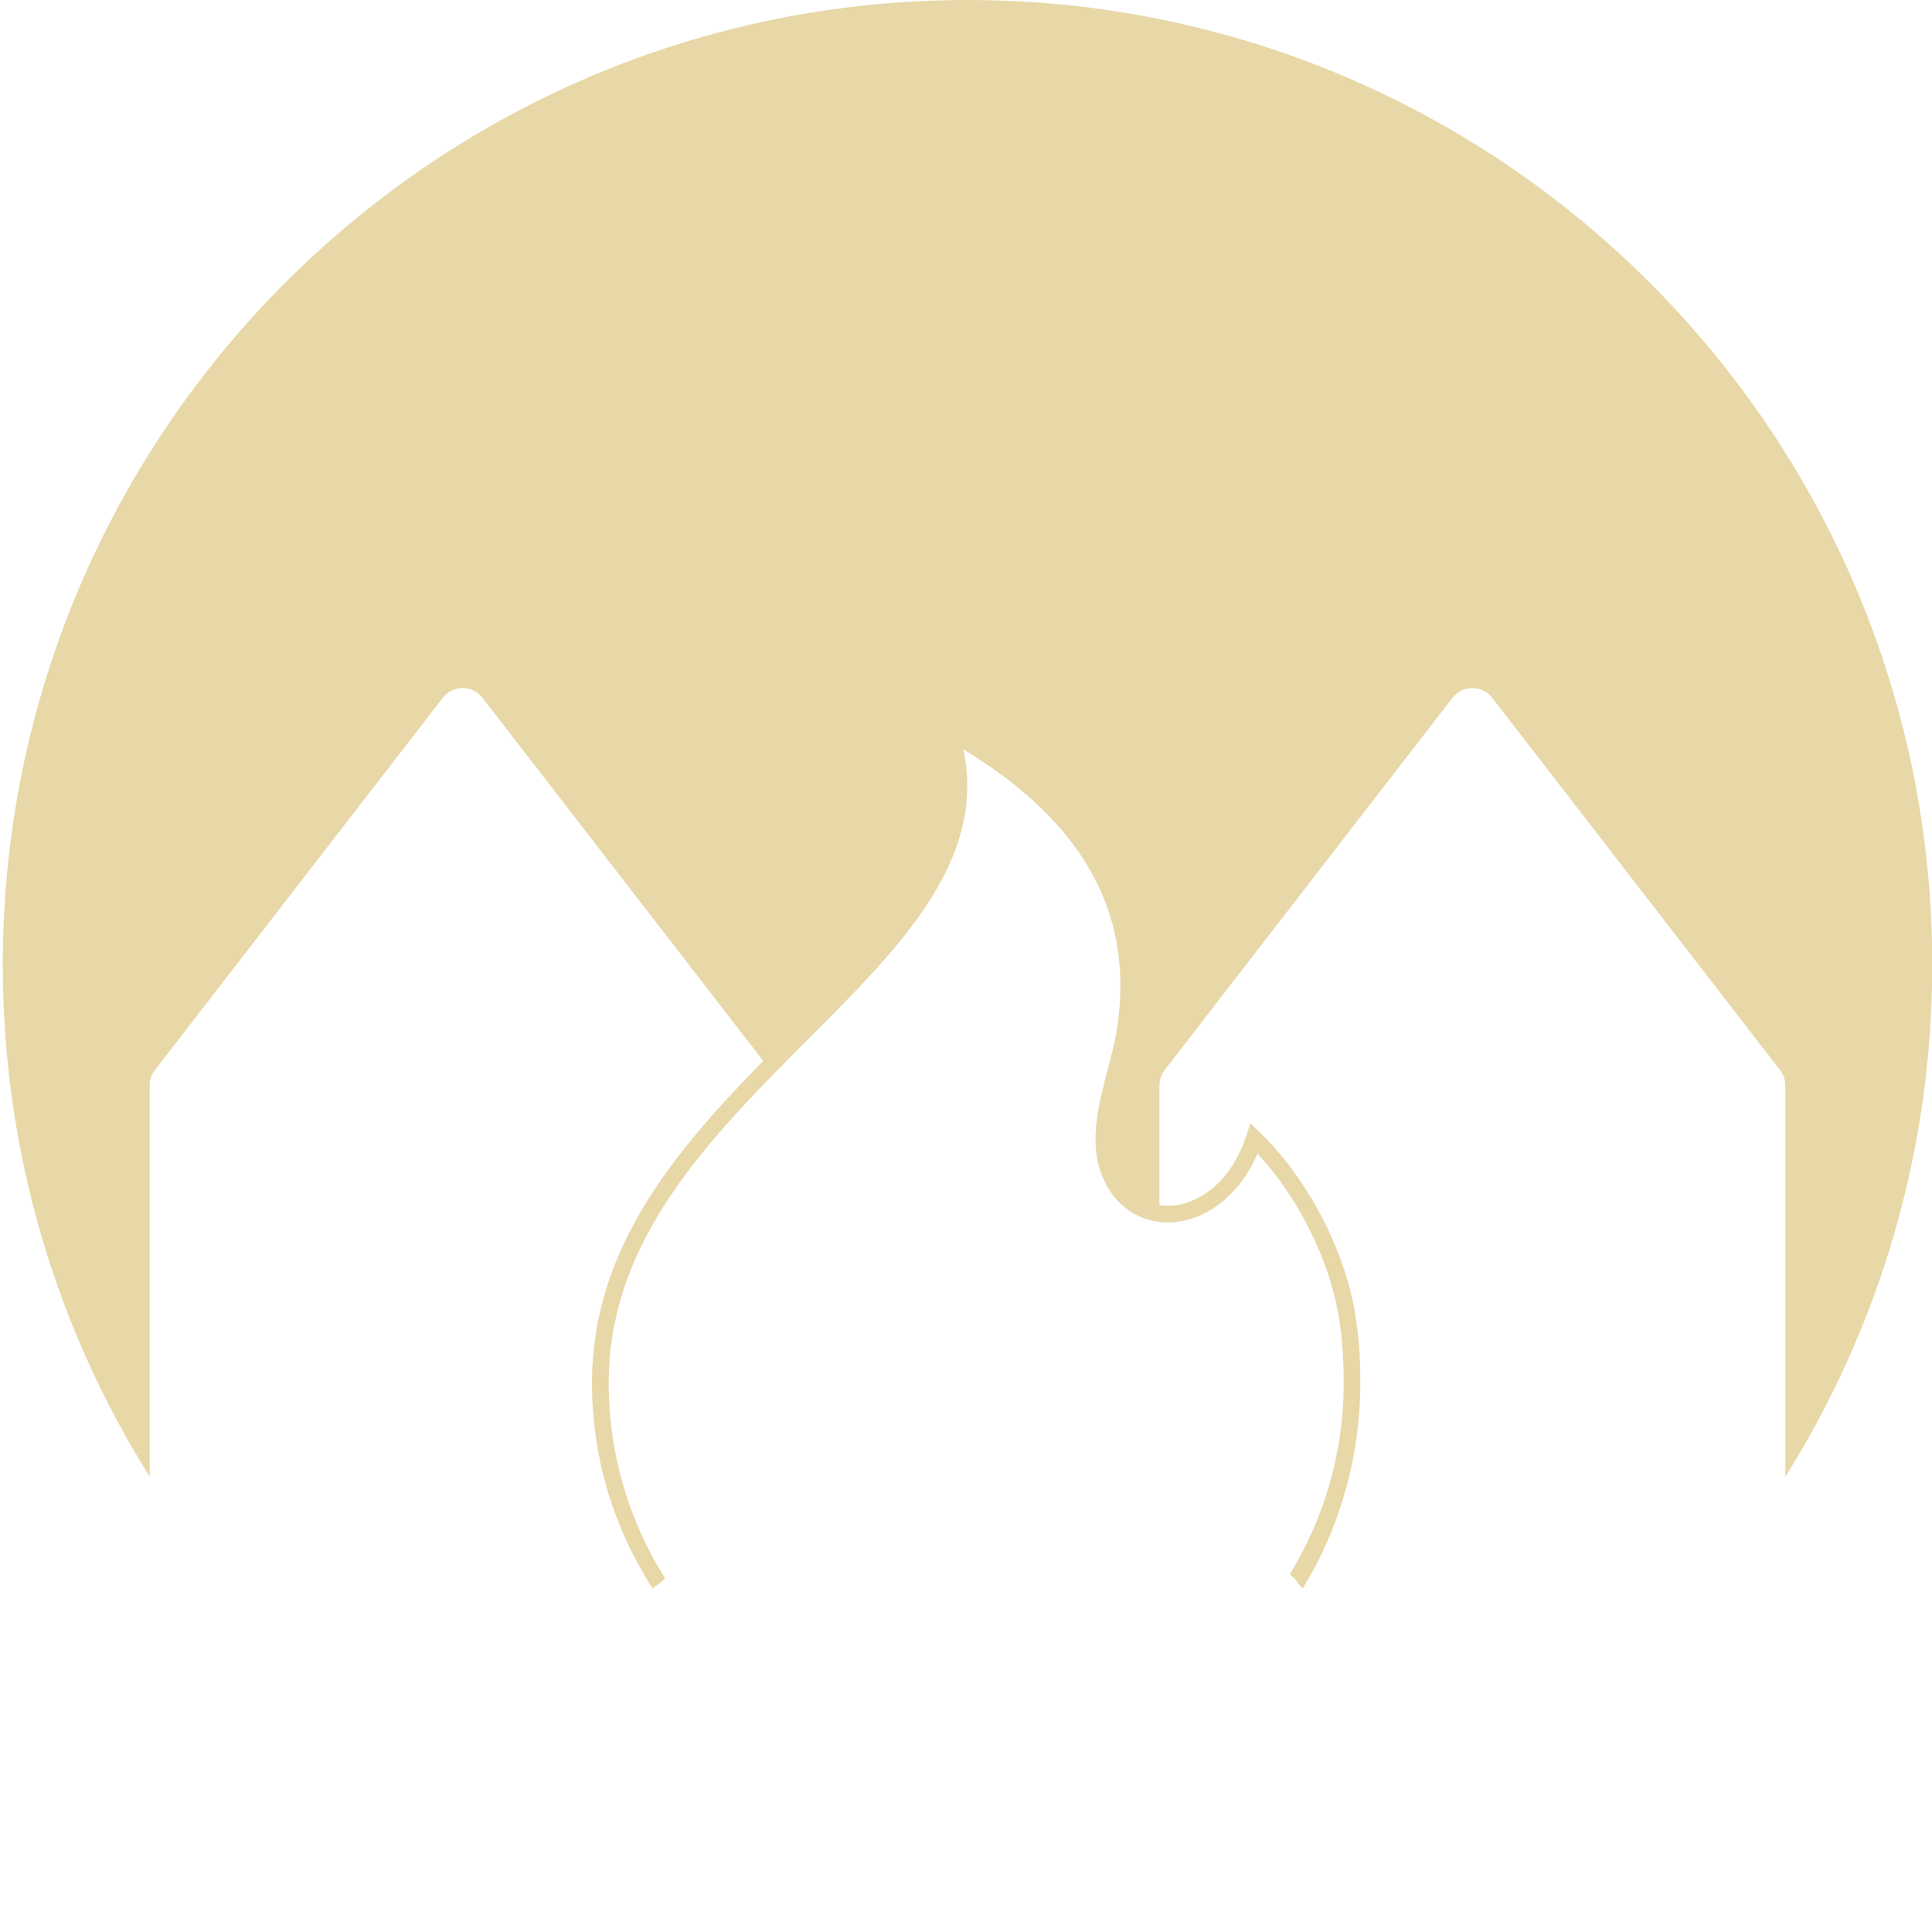
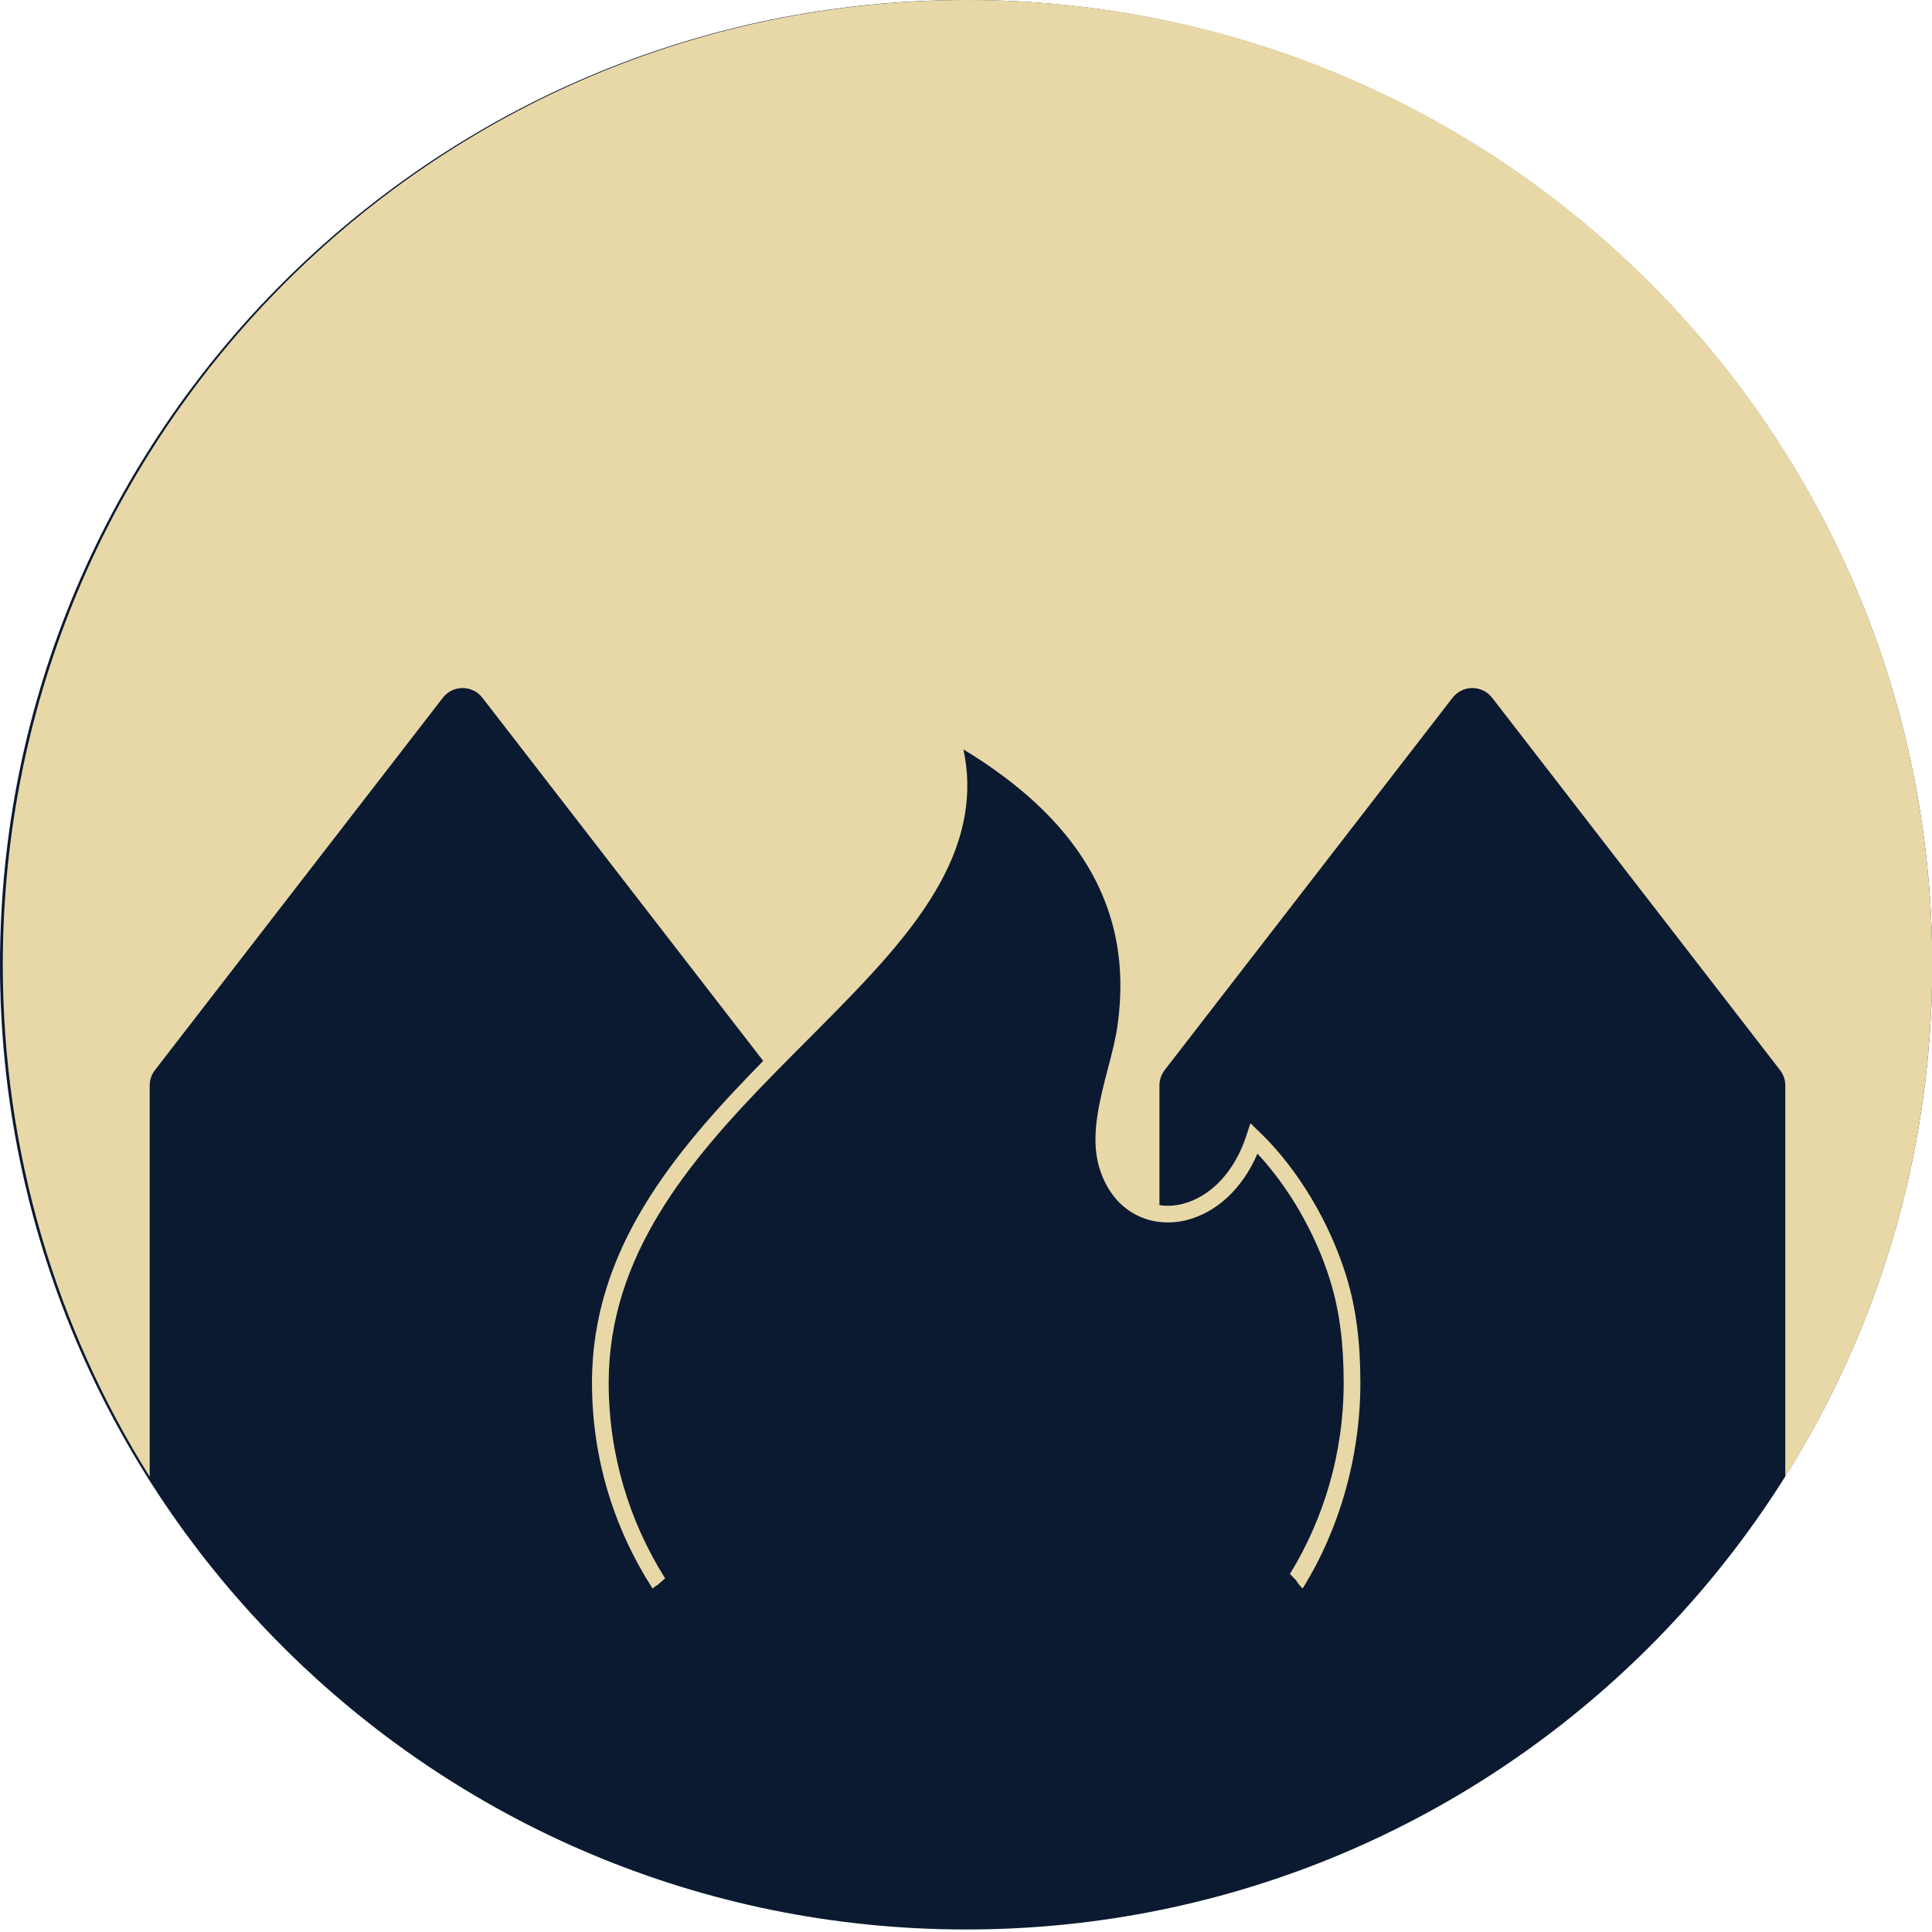
<svg xmlns="http://www.w3.org/2000/svg" viewBox="0 0 1500 1500" fill="none">
-   <ellipse cx="750.1" cy="749.023" rx="750.099" ry="749.023" fill="#00000000" />
+   <ellipse cx="750.1" cy="749.023" rx="750.099" ry="749.023" fill="#0B1A30" />
  <path d="M1500.2 749.023C1500.2 335.36 1164.86 0 751.176 0C337.491 0 2.153 335.36 2.153 749.023C2.153 895.061 43.952 1031.33 116.228 1146.52V842.715C116.228 838.432 117.648 834.235 120.296 830.834L343.819 541.75C351.589 531.677 366.785 531.677 374.555 541.75L592.568 823.688H592.546C523.477 894.221 459.616 969.748 459.616 1073.6C459.616 1132.68 476.878 1186.9 506.624 1233.3C508.195 1231.82 509.788 1231.26 511.381 1229.82C513.038 1228.33 514.695 1226.85 516.396 1225.41C488.652 1181.41 472.573 1129.35 472.573 1073.6C472.573 975.538 533.615 902.551 600.23 834.364C609.335 825.044 618.525 815.832 627.694 806.642L632.989 801.325C675.24 758.945 709.226 723.453 730.384 684.603C749.454 649.562 755.286 615.792 747.99 581.849C785.613 604.599 814.778 630.126 834.838 657.849C864.454 698.851 875.13 744.503 867.468 797.43C866.327 805.114 864.304 813.529 862.281 821.493C861.656 823.904 861.011 826.379 860.365 828.876C858.665 835.376 856.921 842.07 855.393 848.742C851.325 866.542 847.881 887.248 853.327 905.973L853.37 906.103C858.127 922.331 867.339 934.772 880.038 942.112C886.215 945.663 893.059 947.901 900.184 948.719C906.921 949.516 913.937 949.085 920.932 947.363C944.695 941.509 964.841 922.504 976.27 895.685C1000.59 921.686 1021.21 957.372 1032.45 993.252L1032.73 994.199C1039.89 1017.25 1043.23 1042.5 1043.23 1073.6C1043.23 1127.95 1027.95 1178.79 1001.47 1222.07C1003.17 1223.49 1004.55 1225.38 1006.23 1226.85C1006.98 1228.35 1009.76 1231.84 1011.35 1233.3C1039.76 1187.65 1056.19 1131.22 1056.19 1073.6C1056.19 1041.57 1052.76 1015.38 1045.4 991.293L1045.1 990.346C1032.3 948.784 1007.31 907.243 978.272 879.263L970.803 872.074L967.596 881.91C958.599 909.546 940.002 929.305 917.833 934.772C911.85 936.257 905.844 936.537 900.184 935.654C898.354 935.375 896.568 934.987 894.824 934.428C896.568 934.944 898.354 935.332 900.184 935.611V842.715C900.184 838.432 901.604 834.235 904.23 830.834L1127.75 541.75C1135.54 531.677 1150.72 531.677 1158.51 541.75L1382.03 830.834C1384.66 834.235 1386.1 838.432 1386.1 842.715V1146.59C1458.38 1031.37 1500.2 895.082 1500.2 749.023Z" fill="#e8d8a8" />
</svg>
